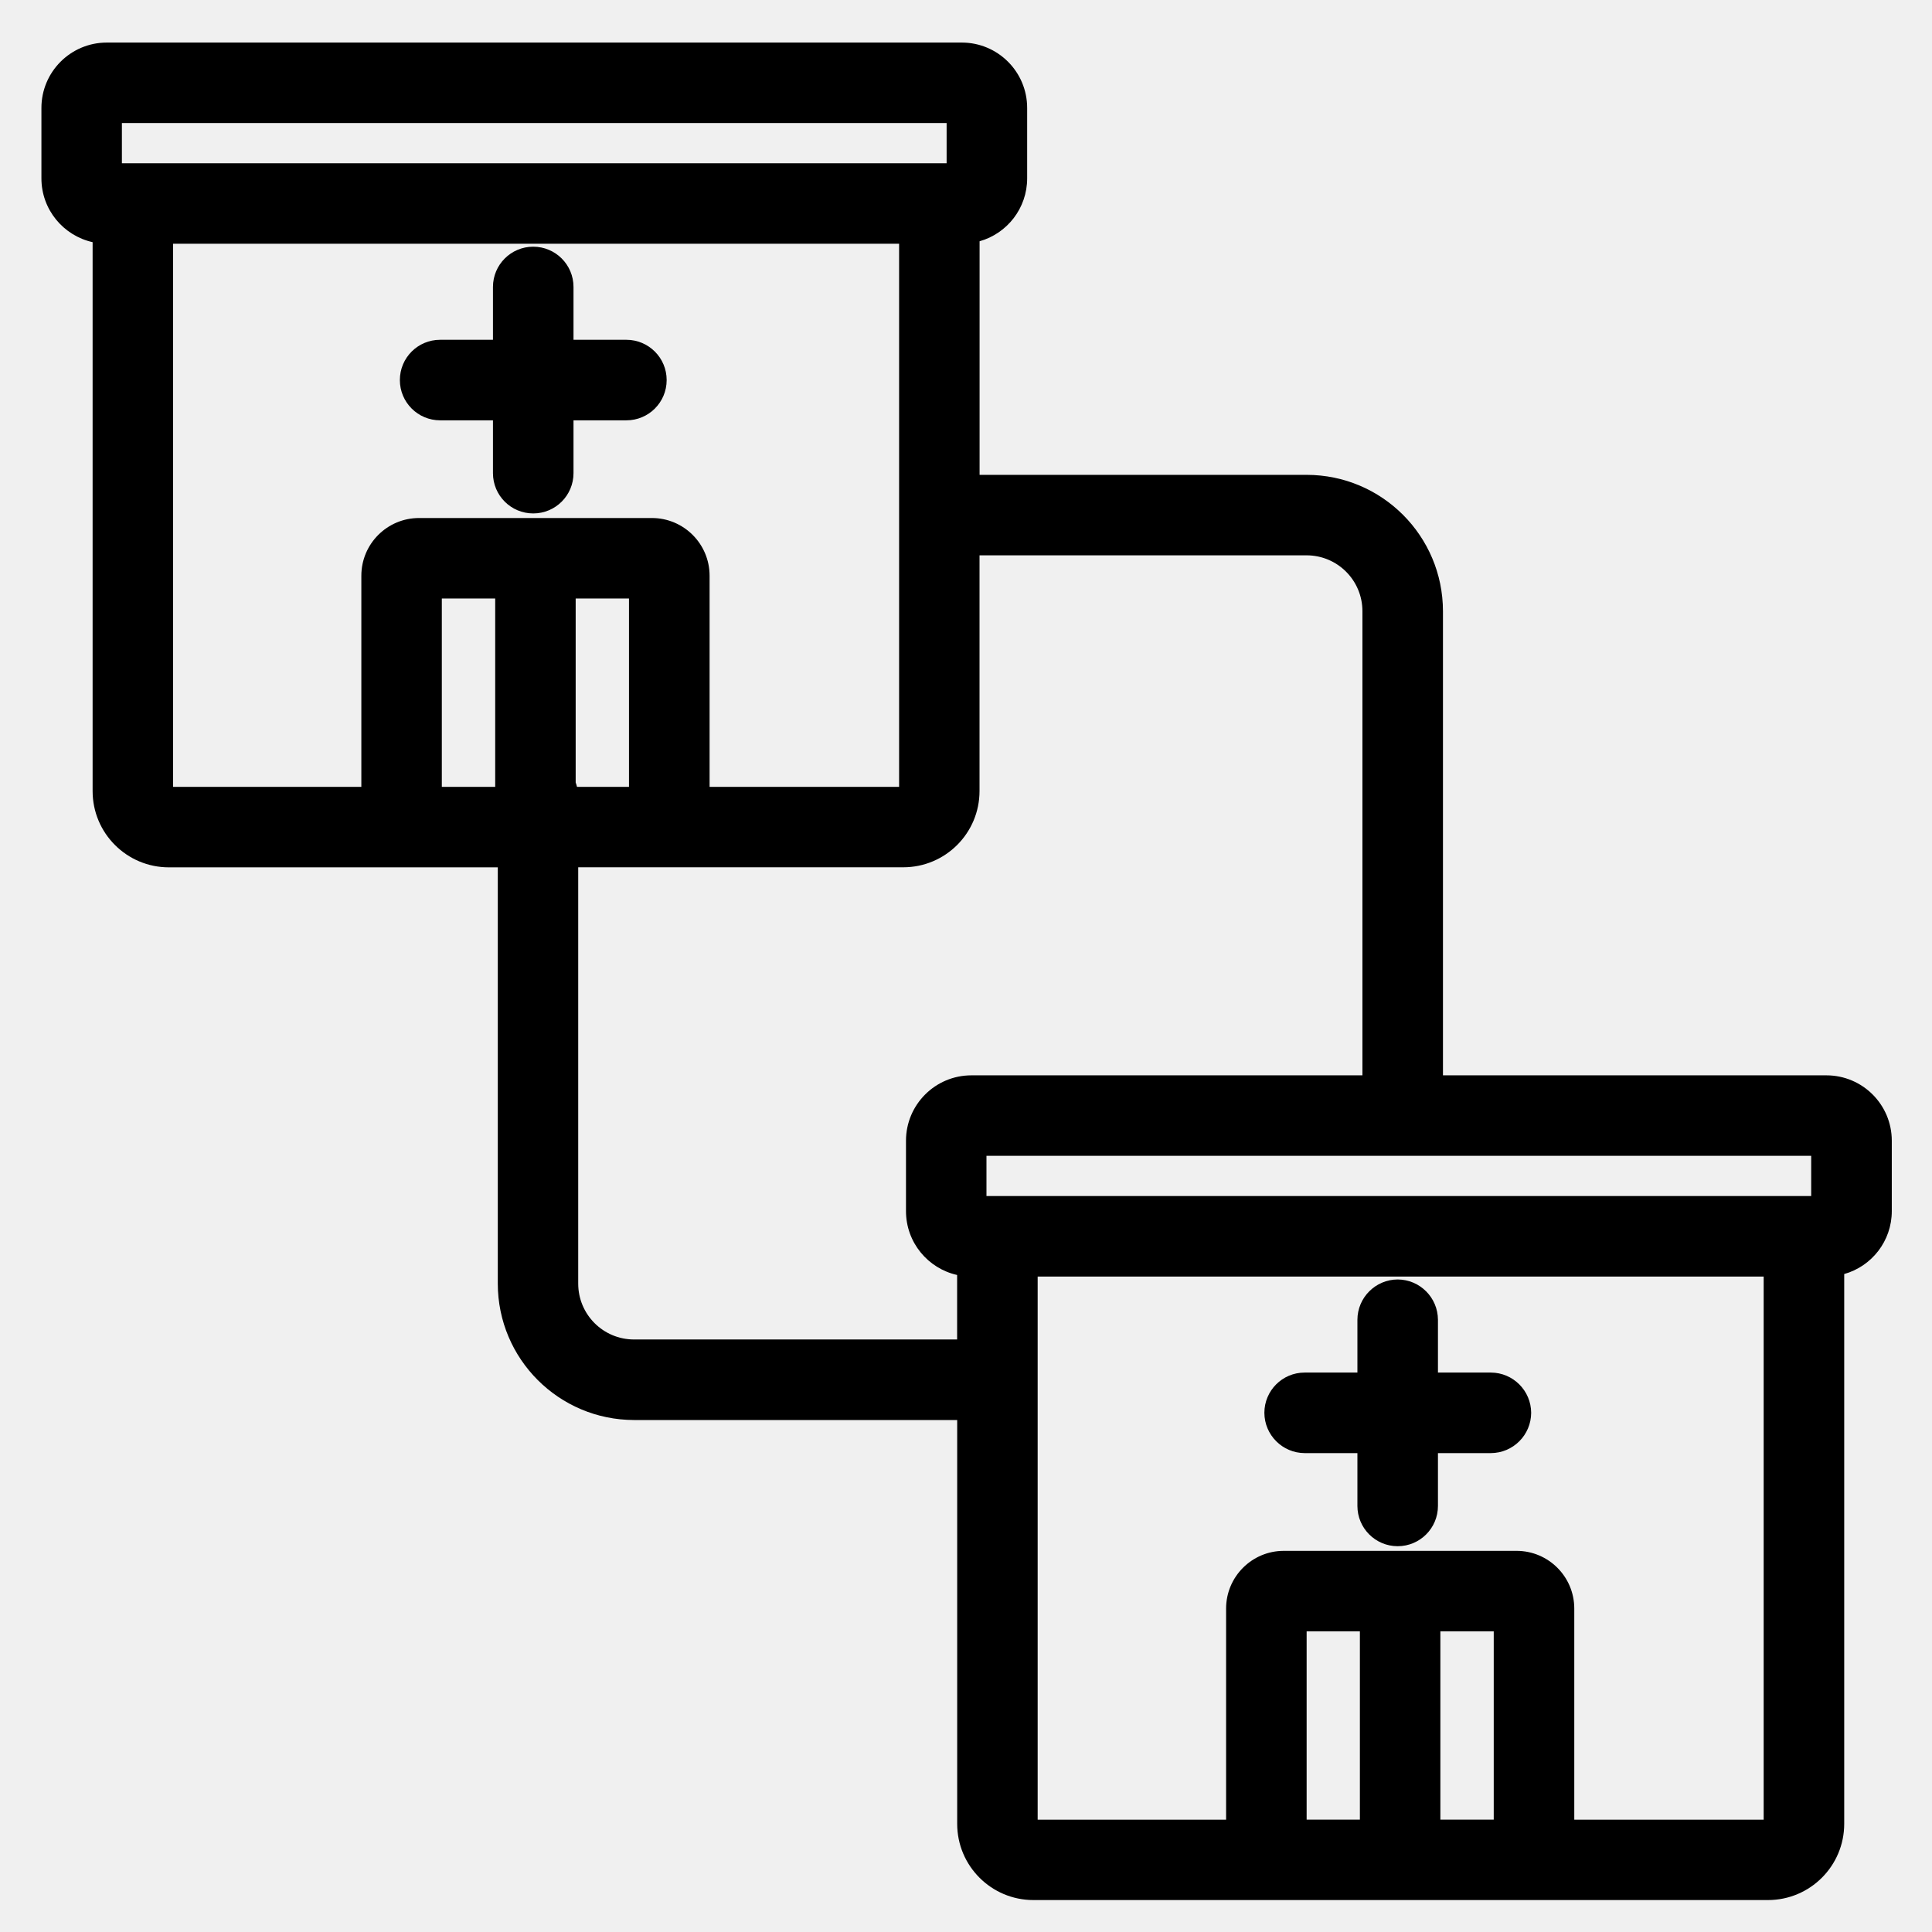
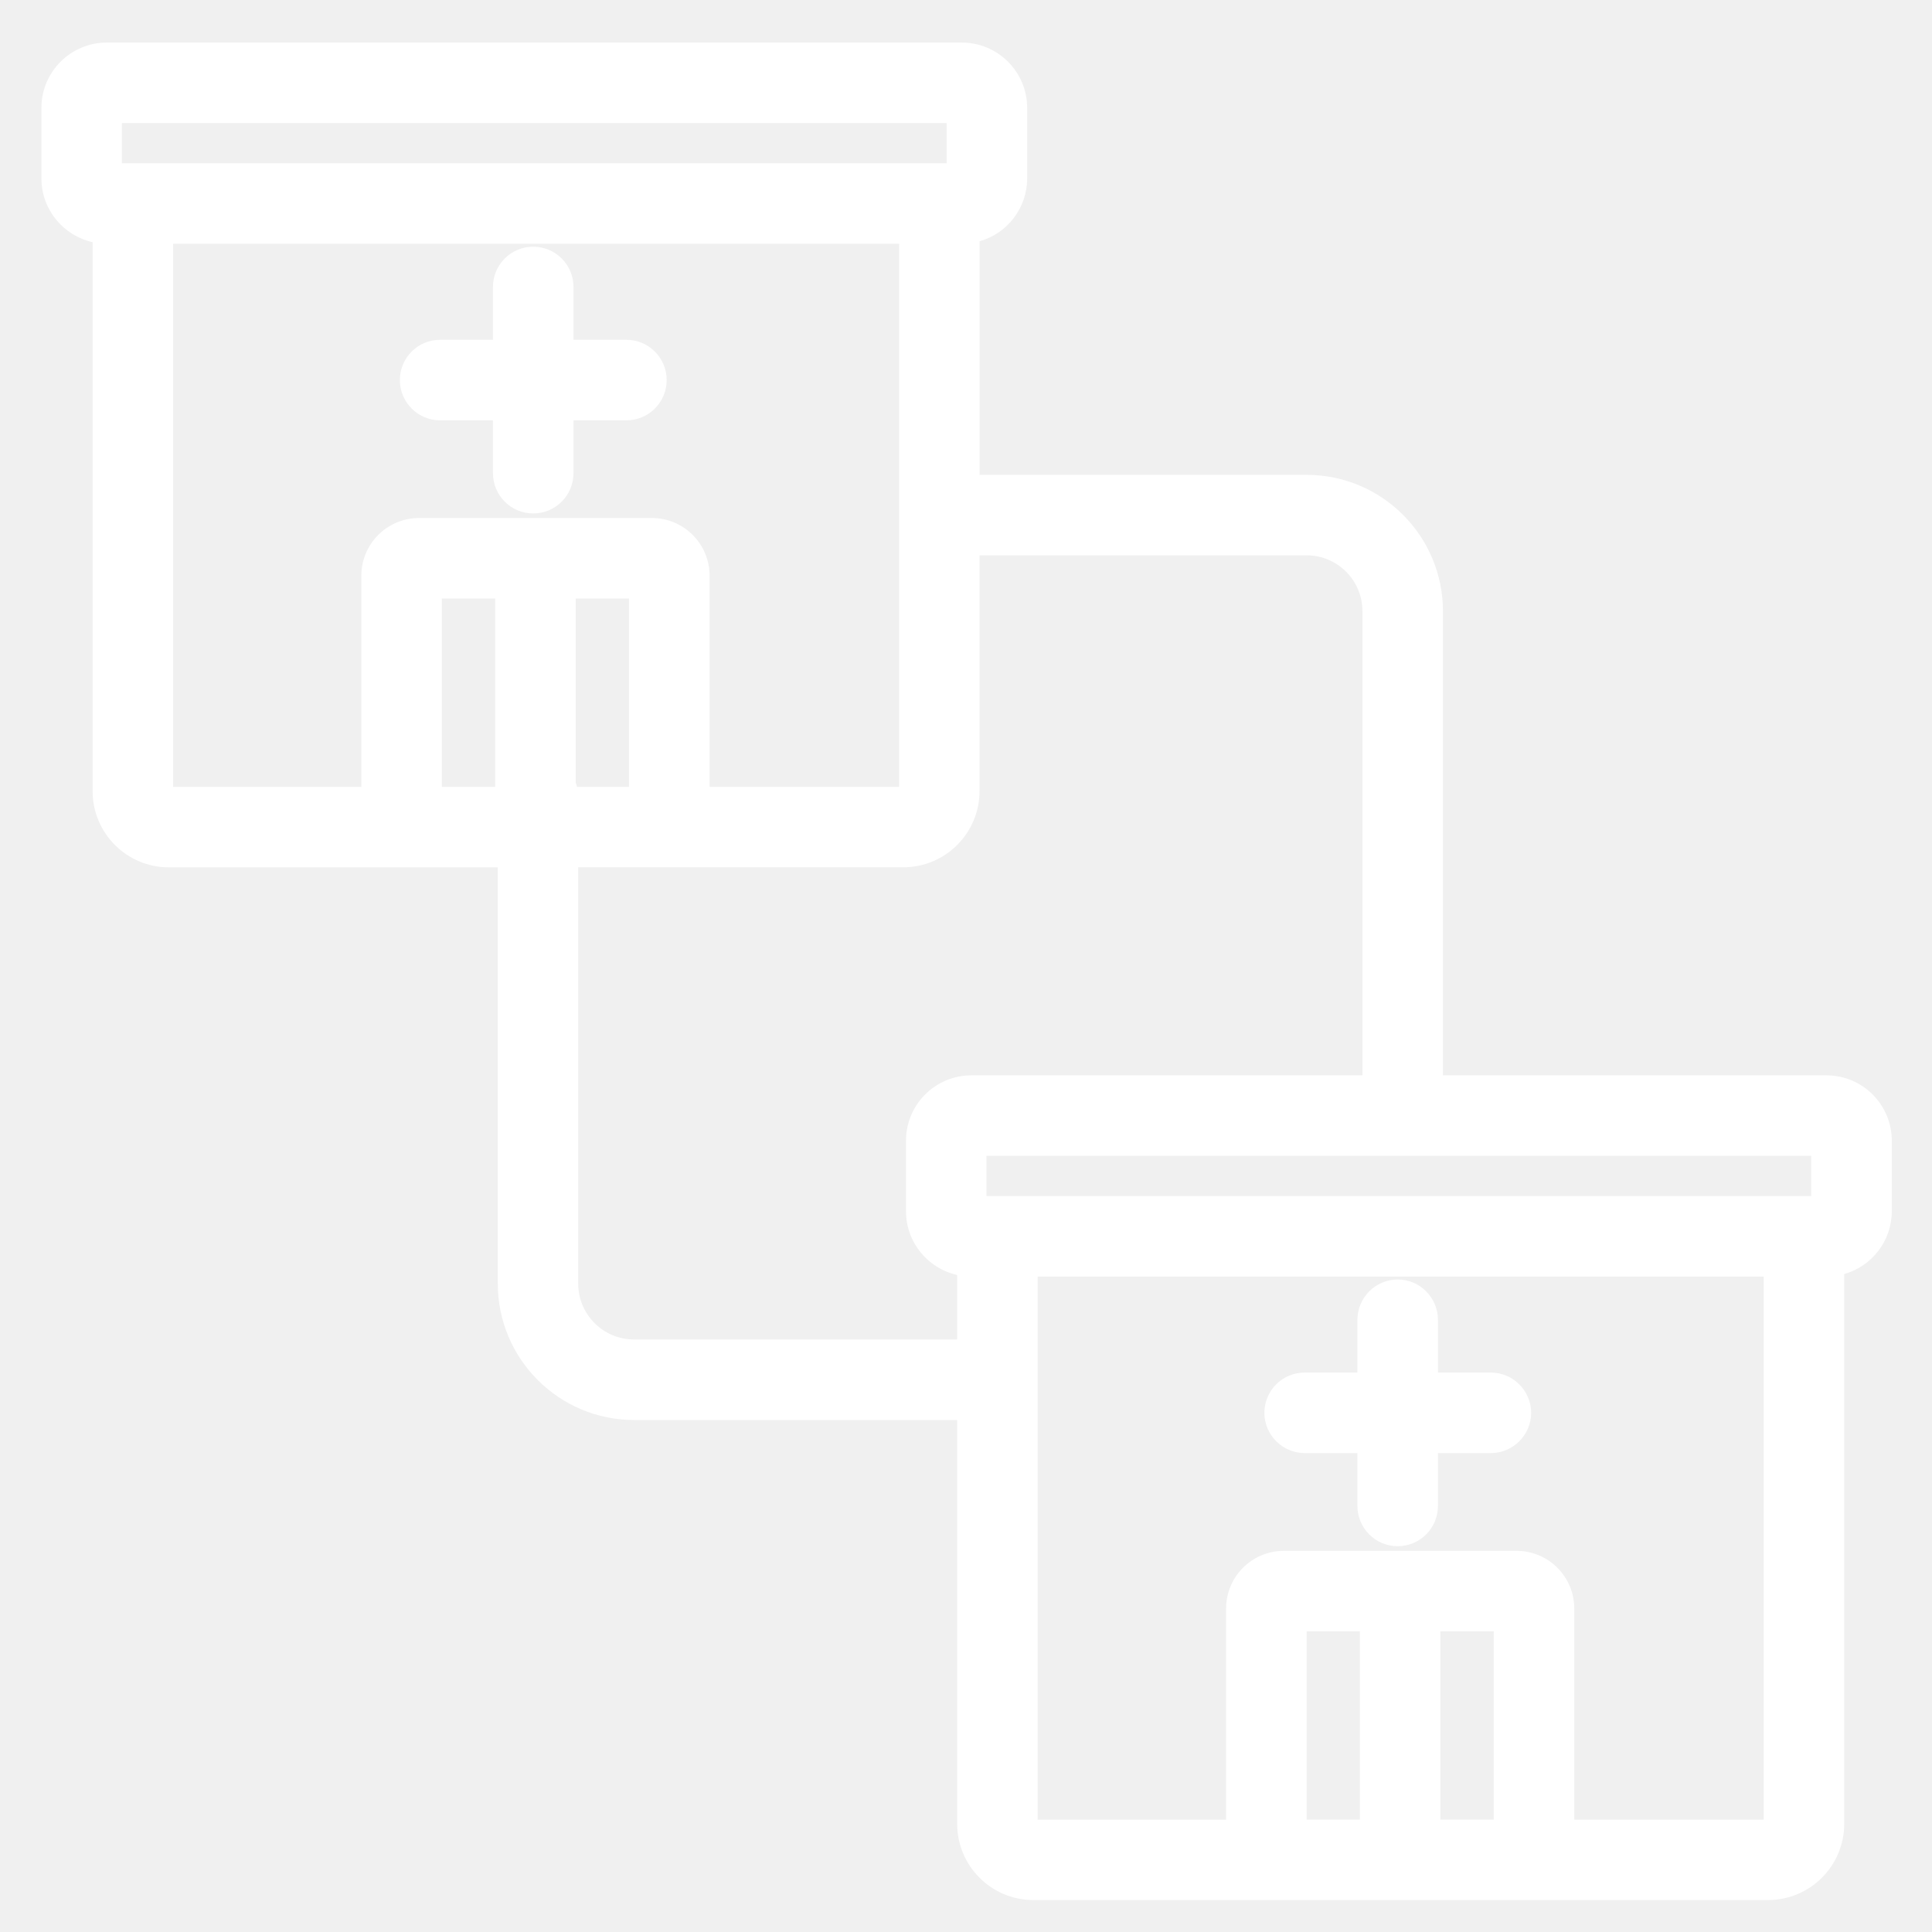
<svg xmlns="http://www.w3.org/2000/svg" width="32" height="32" fill="none">
-   <g clip-path="url(#A)" fill="#000000">
+   <g clip-path="url(#A)" fill="#ffffff">
    <path d="M23.15 21.192a.67.67 0 0 1 .667.667v.875h.877a.67.67 0 0 1 .667.667.67.67 0 0 1-.667.667h-.877v.875c0 .368-.298.667-.667.667s-.667-.299-.667-.667v-.875h-.874a.67.67 0 0 1-.667-.667c0-.368.298-.667.667-.667h.874v-.875a.67.67 0 0 1 .667-.667zM8.832 4.086c.368 0 .667.298.667.667v.875h.876c.368 0 .667.298.667.667s-.298.667-.667.667h-.876v.875c0 .368-.298.667-.667.667s-.667-.298-.667-.667v-.875H7.29c-.368 0-.667-.298-.667-.667s.298-.667.667-.667h.875v-.875c0-.368.298-.667.667-.667z" />
    <path fill-rule="evenodd" d="M.686 1.788c0-.598.485-1.083 1.083-1.083h14.161c.598 0 1.083.485 1.083 1.083v1.166c0 .496-.333.914-.788 1.042v3.869h5.417a2.26 2.26 0 0 1 2.258 2.258v7.688h6.351c.598 0 1.083.485 1.083 1.083v1.166c0 .496-.333.914-.788 1.042v9.106c0 .698-.566 1.263-1.263 1.263H17.117c-.698 0-1.263-.566-1.263-1.263V23.52h-5.351a2.26 2.26 0 0 1-2.258-2.258v-6.896H2.797c-.698 0-1.263-.566-1.263-1.263V4.011c-.485-.108-.848-.54-.848-1.057V1.788zm28.526 19.356H17.187v8.996h3.121v-3.497c0-.528.428-.956.956-.956h3.855c.528 0 .956.428.956.956v3.497h3.137v-8.996zm-13.358-.026c-.485-.108-.848-.54-.848-1.058v-1.166c0-.598.485-1.083 1.083-1.083h6.477v-7.688c0-.511-.414-.925-.925-.925h-5.417v3.904c0 .698-.566 1.263-1.263 1.263H9.577v6.896c0 .511.414.925.925.925h5.351v-1.069zM2.867 4.037h12.025v8.996h-3.139V9.536c0-.528-.428-.956-.956-.956H6.941c-.528 0-.956.428-.956.956v3.497H2.867V4.037zm-.848-1.999v.666h13.66v-.666H2.019zm20.505 28.101h-.882V27.02h.882v3.119zm1.333 0h.884V27.02h-.884v3.119zM8.202 13.033h-.884V9.913h.884v3.119zm1.333-.072a.66.66 0 0 1 .022.072h.861V9.913h-.883v3.047zm6.804 6.849v-.666h13.66v.666h-13.66z" />
  </g>
  <defs>
    <clipPath id="A">
      <path fill="#fff" d="M0 0h32v32H0z" />
    </clipPath>
  </defs>
</svg>
